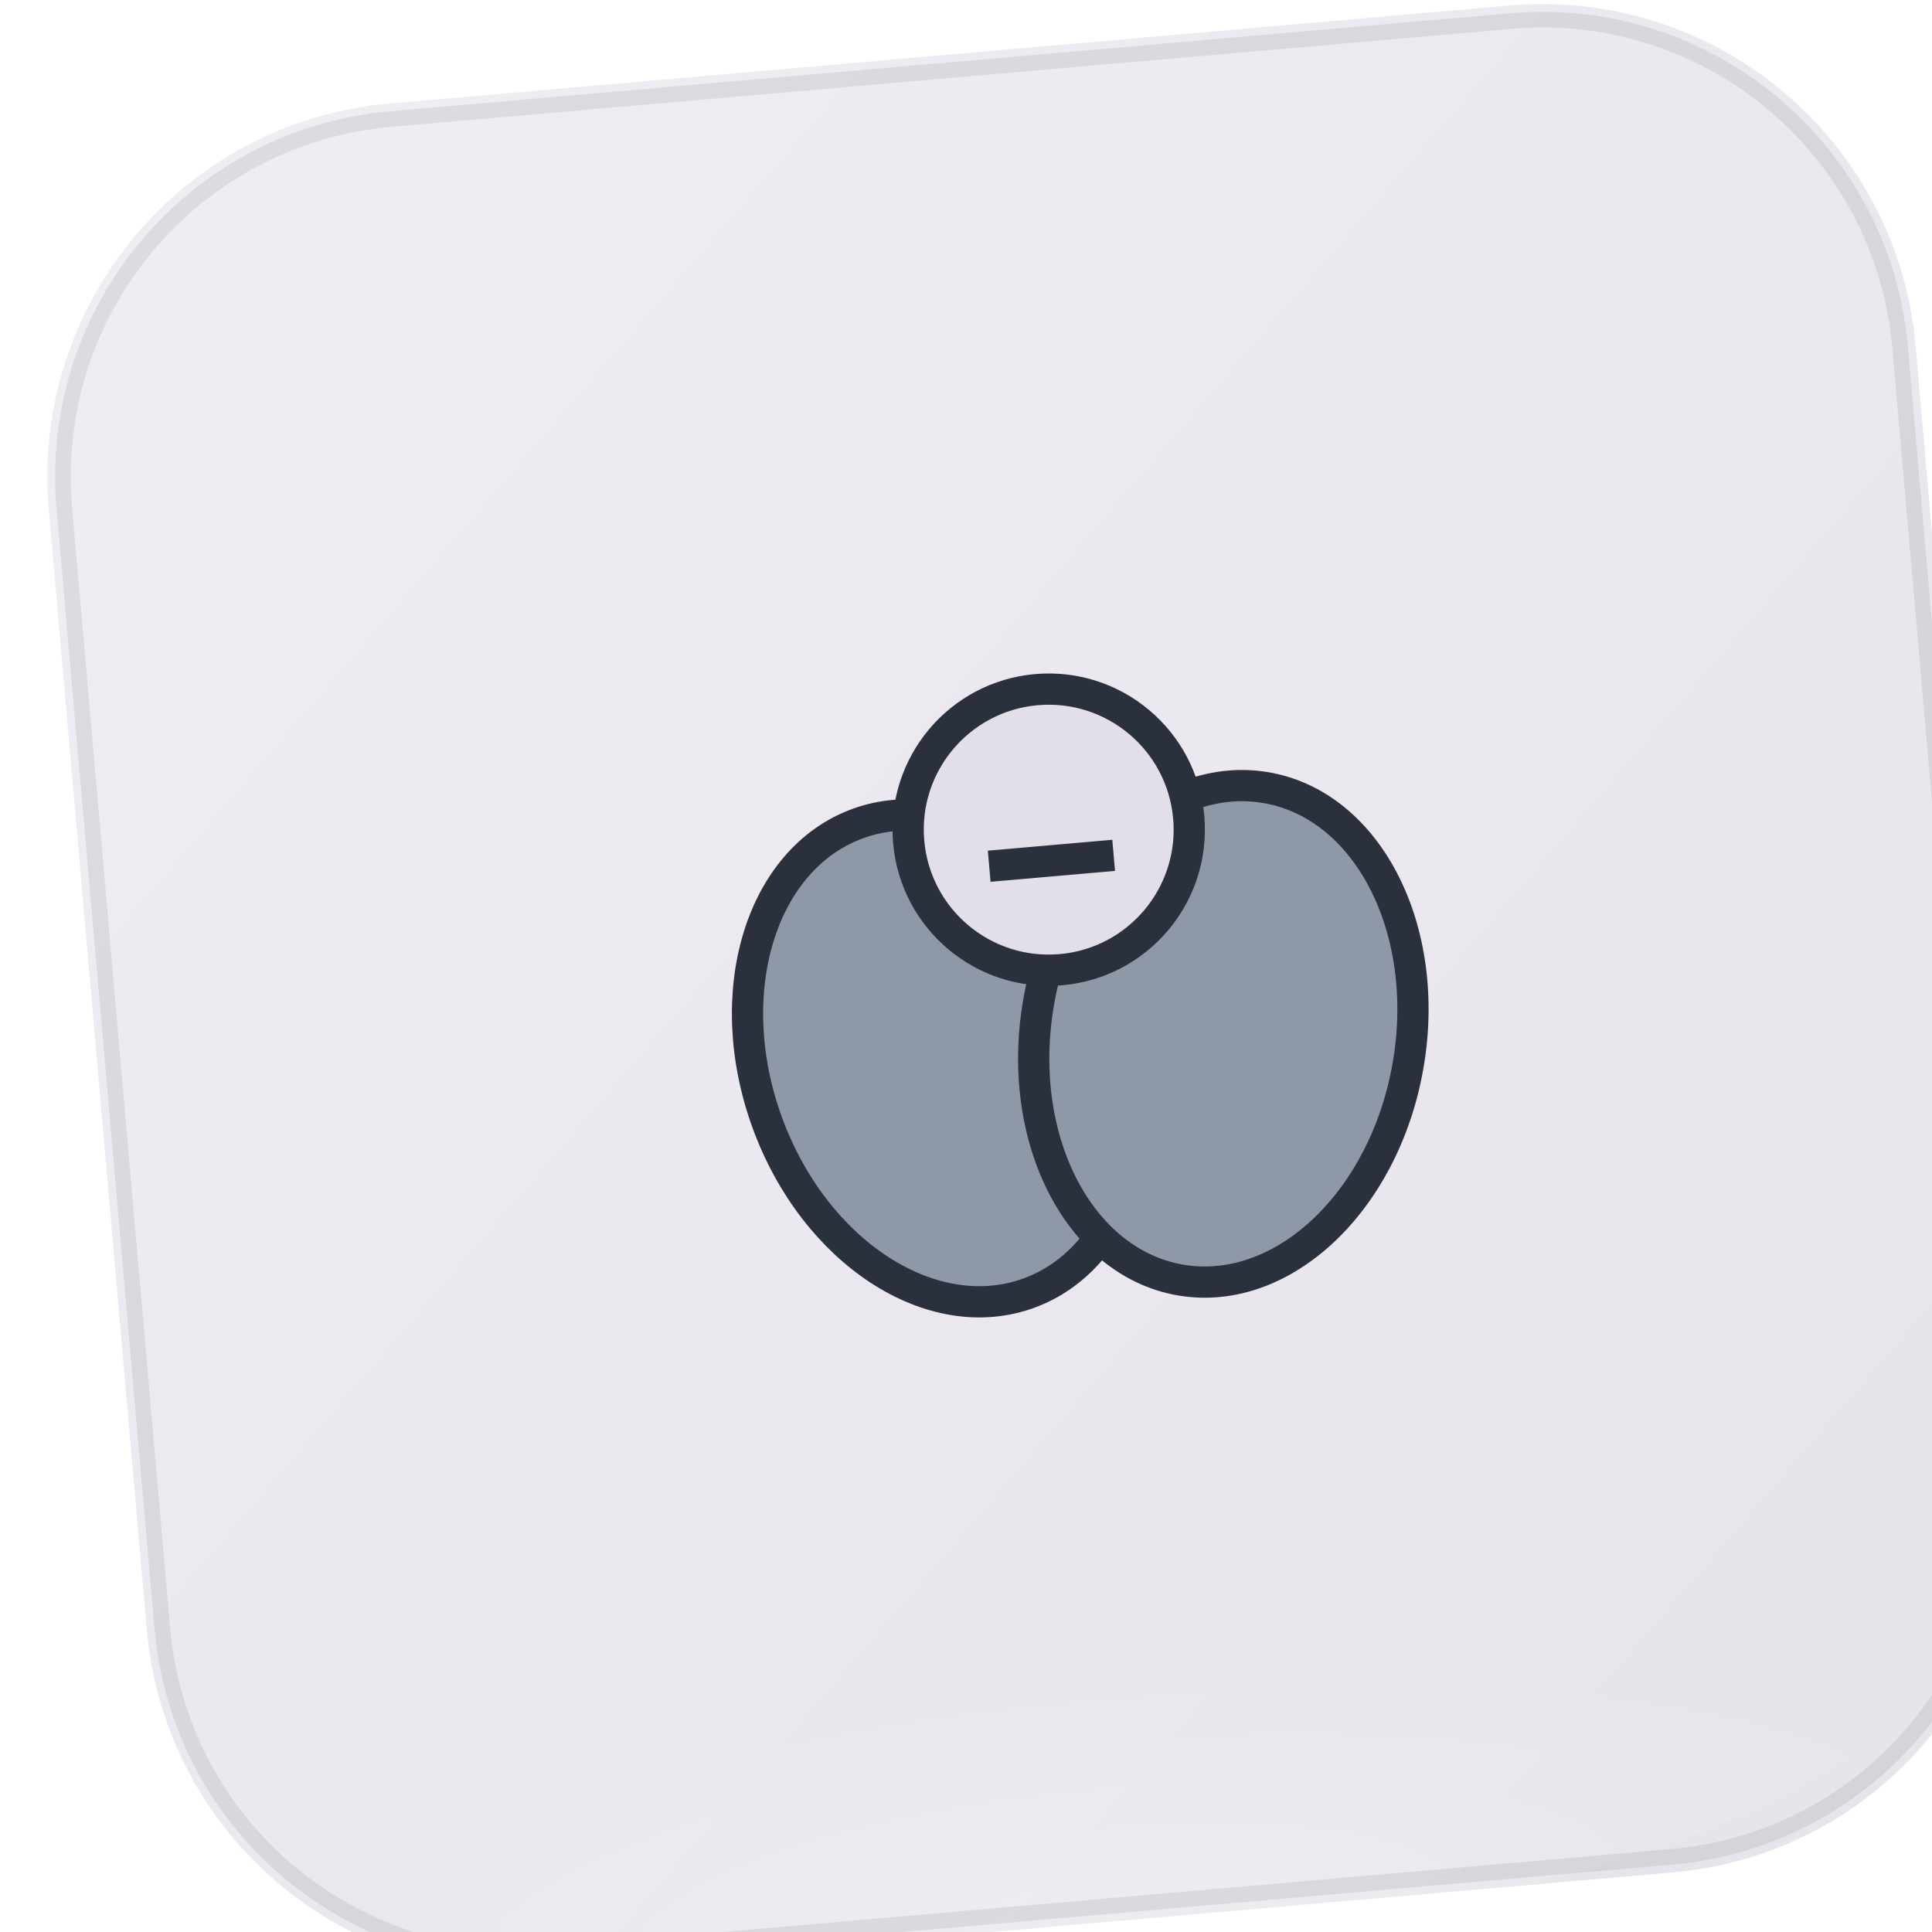
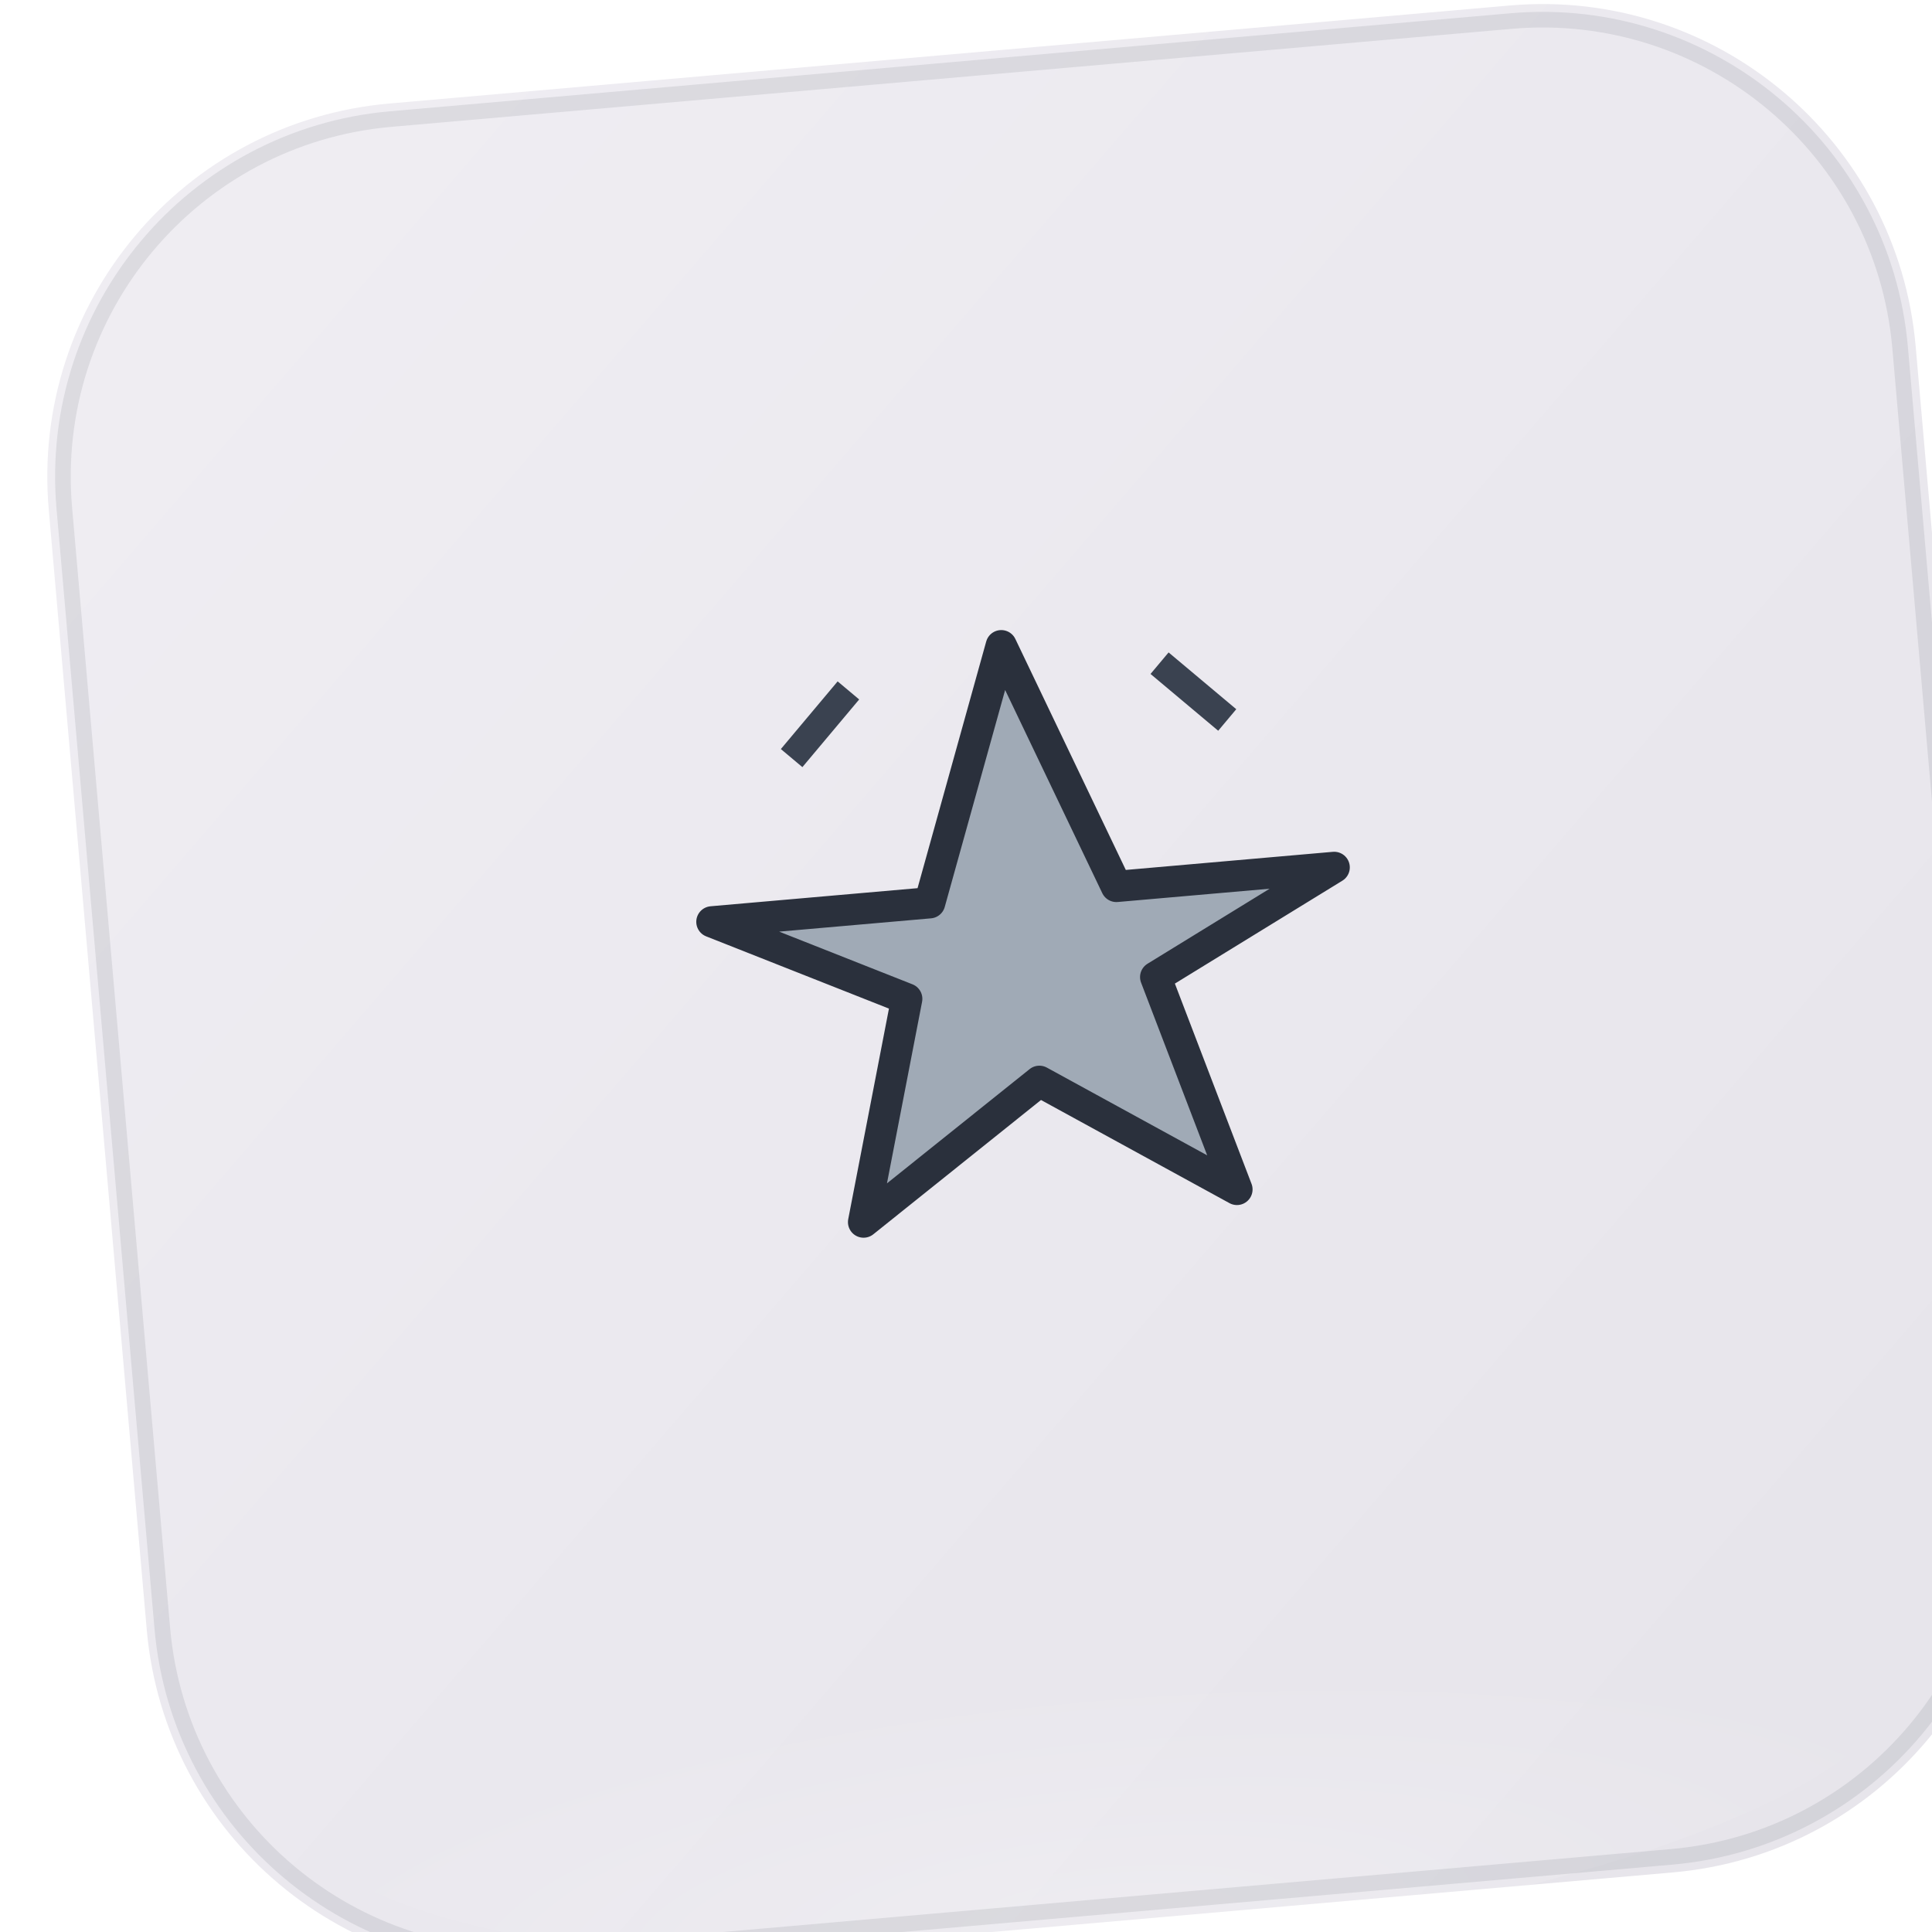
<svg xmlns="http://www.w3.org/2000/svg" viewBox="0 0 120 120" width="120" height="120" role="img" aria-hidden="true">
  <g transform="translate(6 3) rotate(-5 60 60) scale(0.970)">
    <defs>
      <linearGradient id="bg-p193" x1="0%" y1="0%" x2="100%" y2="100%">
        <stop offset="0%" stop-color="#f0eef3" />
        <stop offset="45%" stop-color="#ebe9ef" />
        <stop offset="100%" stop-color="#e6e4ea" />
      </linearGradient>
      <radialGradient id="vin-p193" cx="50%" cy="92%" r="55%">
        <stop offset="0%" stop-color="rgba(255,255,255,0.5)" />
        <stop offset="100%" stop-color="rgba(255,255,255,0)" />
      </radialGradient>
    </defs>
    <rect width="120" height="120" rx="24" fill="url(#bg-p193)" />
    <ellipse cx="60" cy="108" rx="52" ry="14" fill="url(#vin-p193)" opacity="0.45" />
    <rect x="1" y="1" width="118" height="118" rx="23" fill="none" stroke="rgba(45,52,64,0.1)" stroke-width="1" />
-     <ellipse cx="54" cy="64" rx="12" ry="16" fill="#8e98a6" stroke="#2a303c" stroke-width="2" transform="rotate(-15 54 64)" />
-     <ellipse cx="72" cy="64" rx="12" ry="16" fill="#8e98a6" stroke="#2a303c" stroke-width="2" transform="rotate(15 72 64)" />
-     <circle cx="62" cy="50" r="9" fill="#e2dfe8" stroke="#2a303c" stroke-width="2" />
-     <path d="M58 52 L66 52" stroke="#2a303c" stroke-width="2" />
+     <path d="M60 38 L66 54 H80 L68 60 L72 74 L60 66 L48 74 L52 60 L40 54 H54 Z" fill="#a0aab6" stroke="#2a303c" stroke-width="2" stroke-linejoin="round" />
+     <path d="M46 44 L50 40 M74 44 L70 40" stroke="#3a4250" stroke-width="1.8" />
  </g>
</svg>
